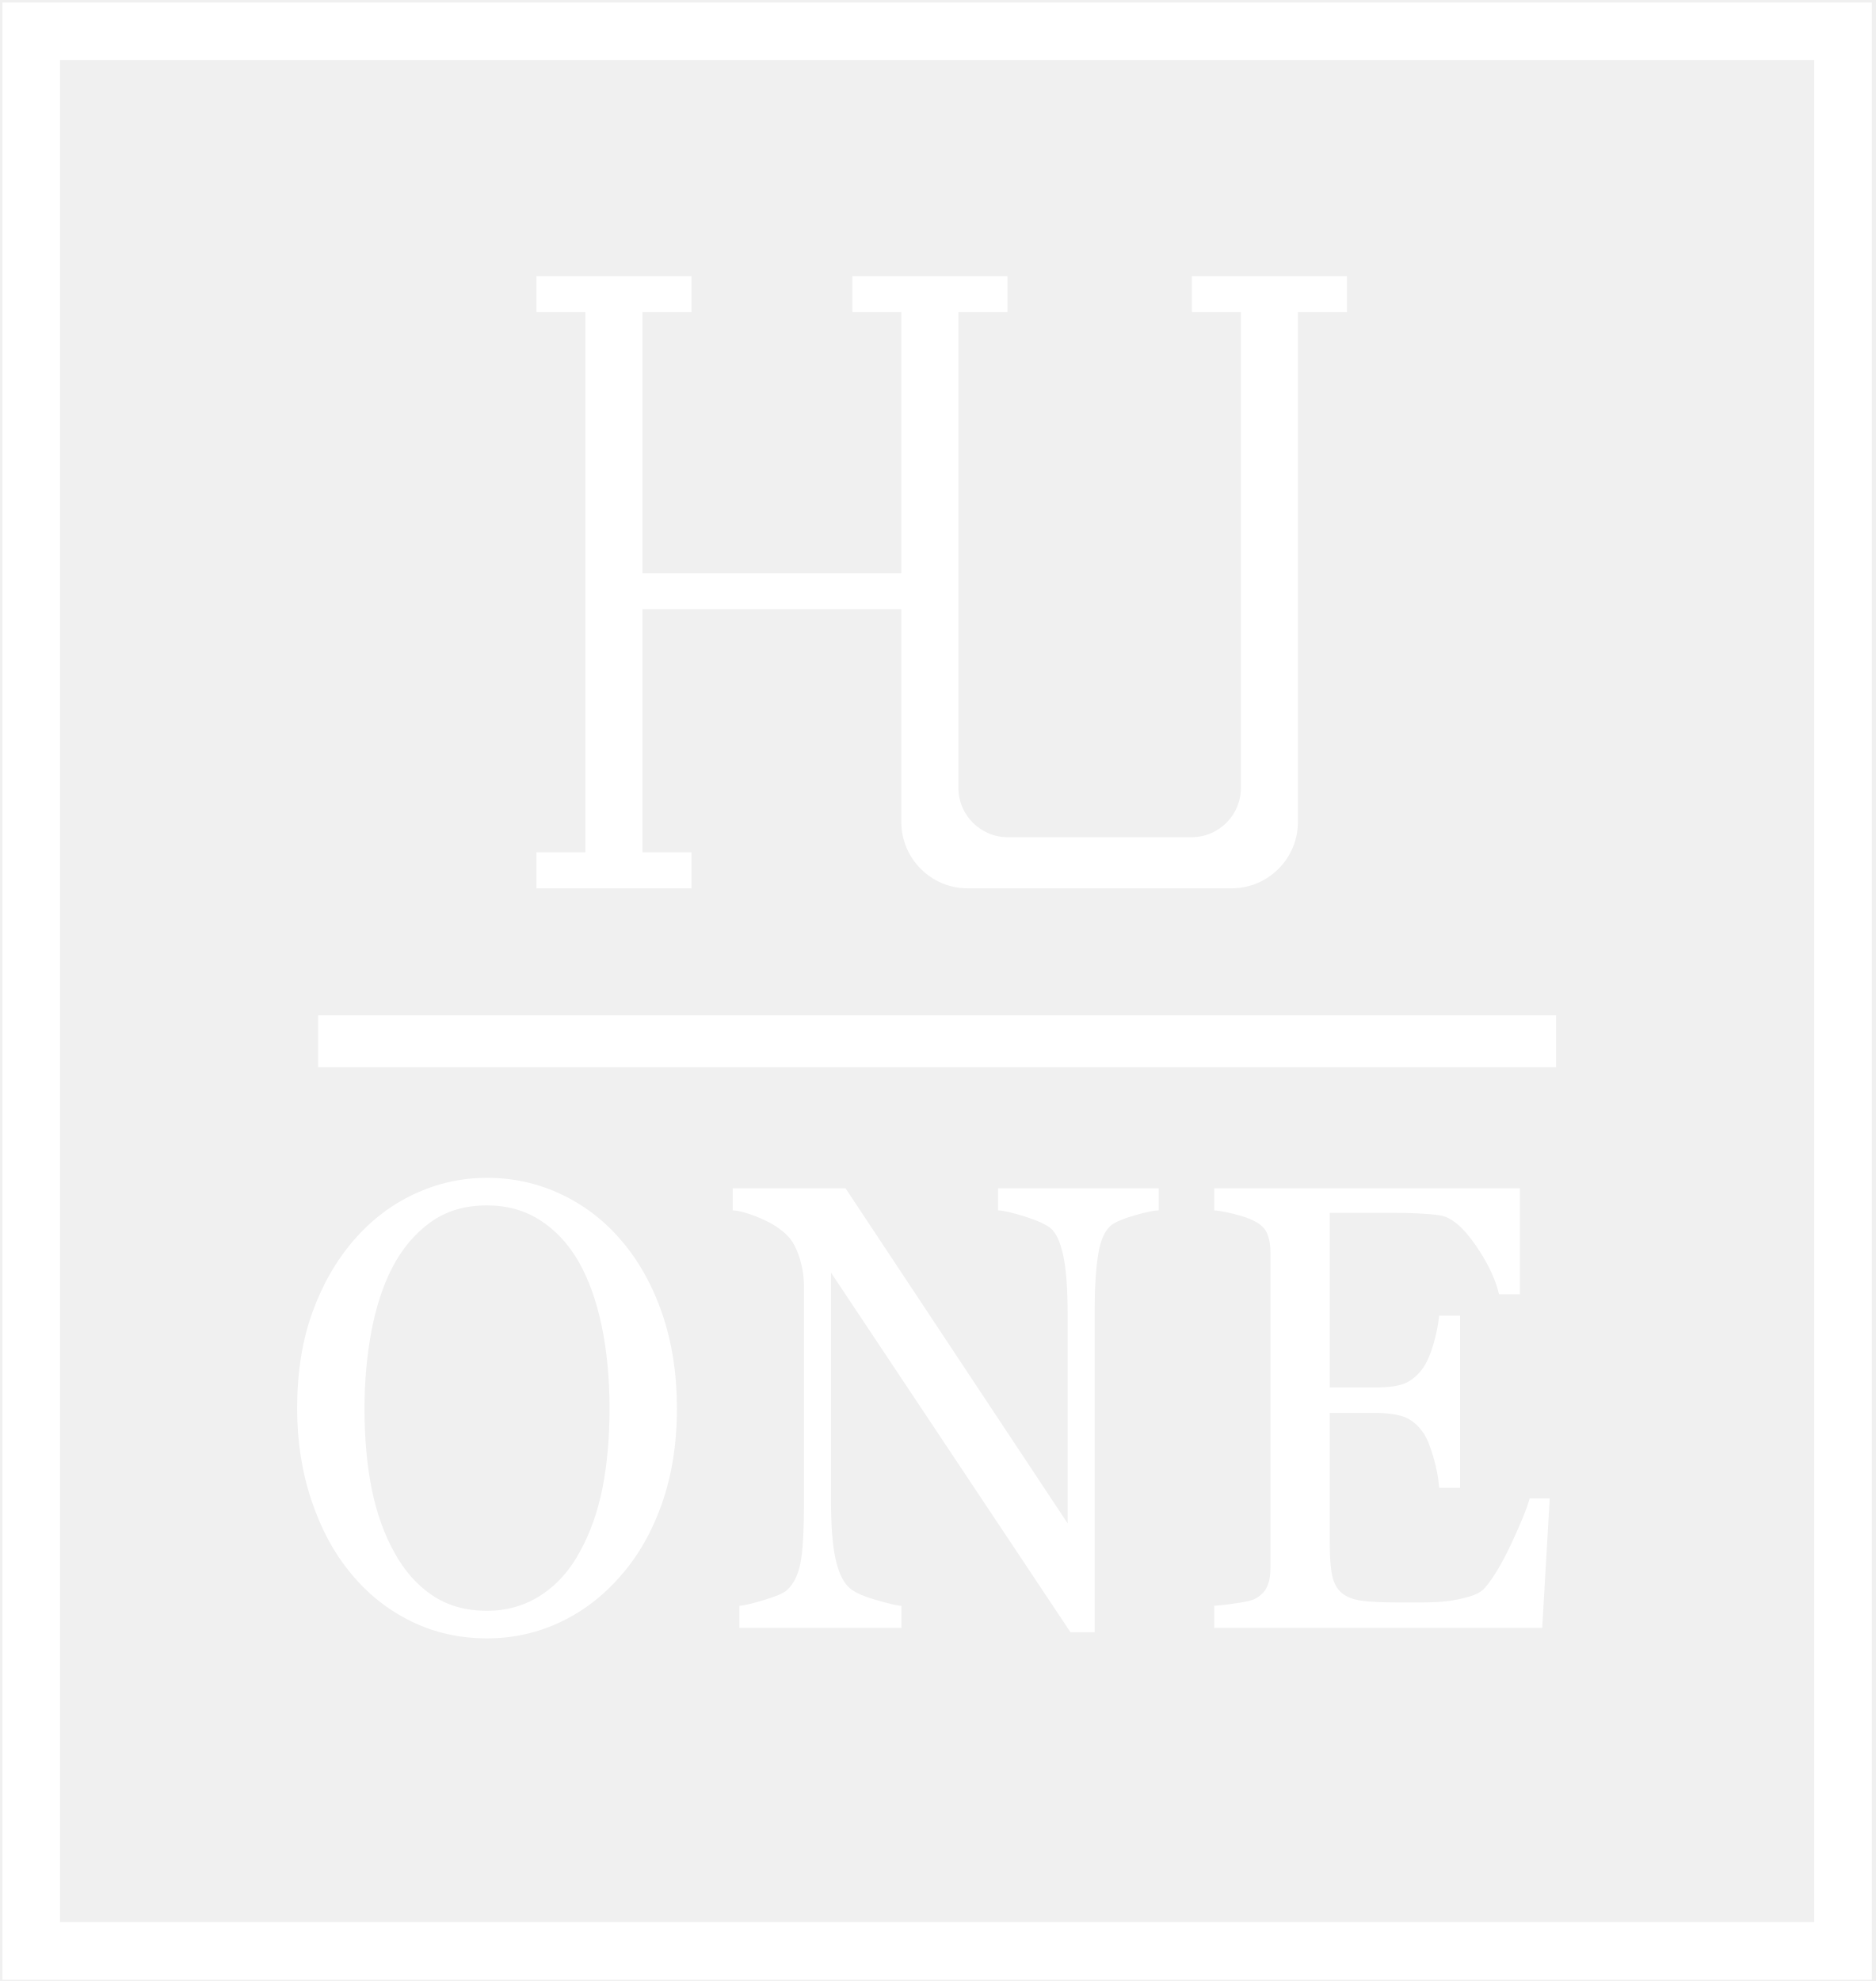
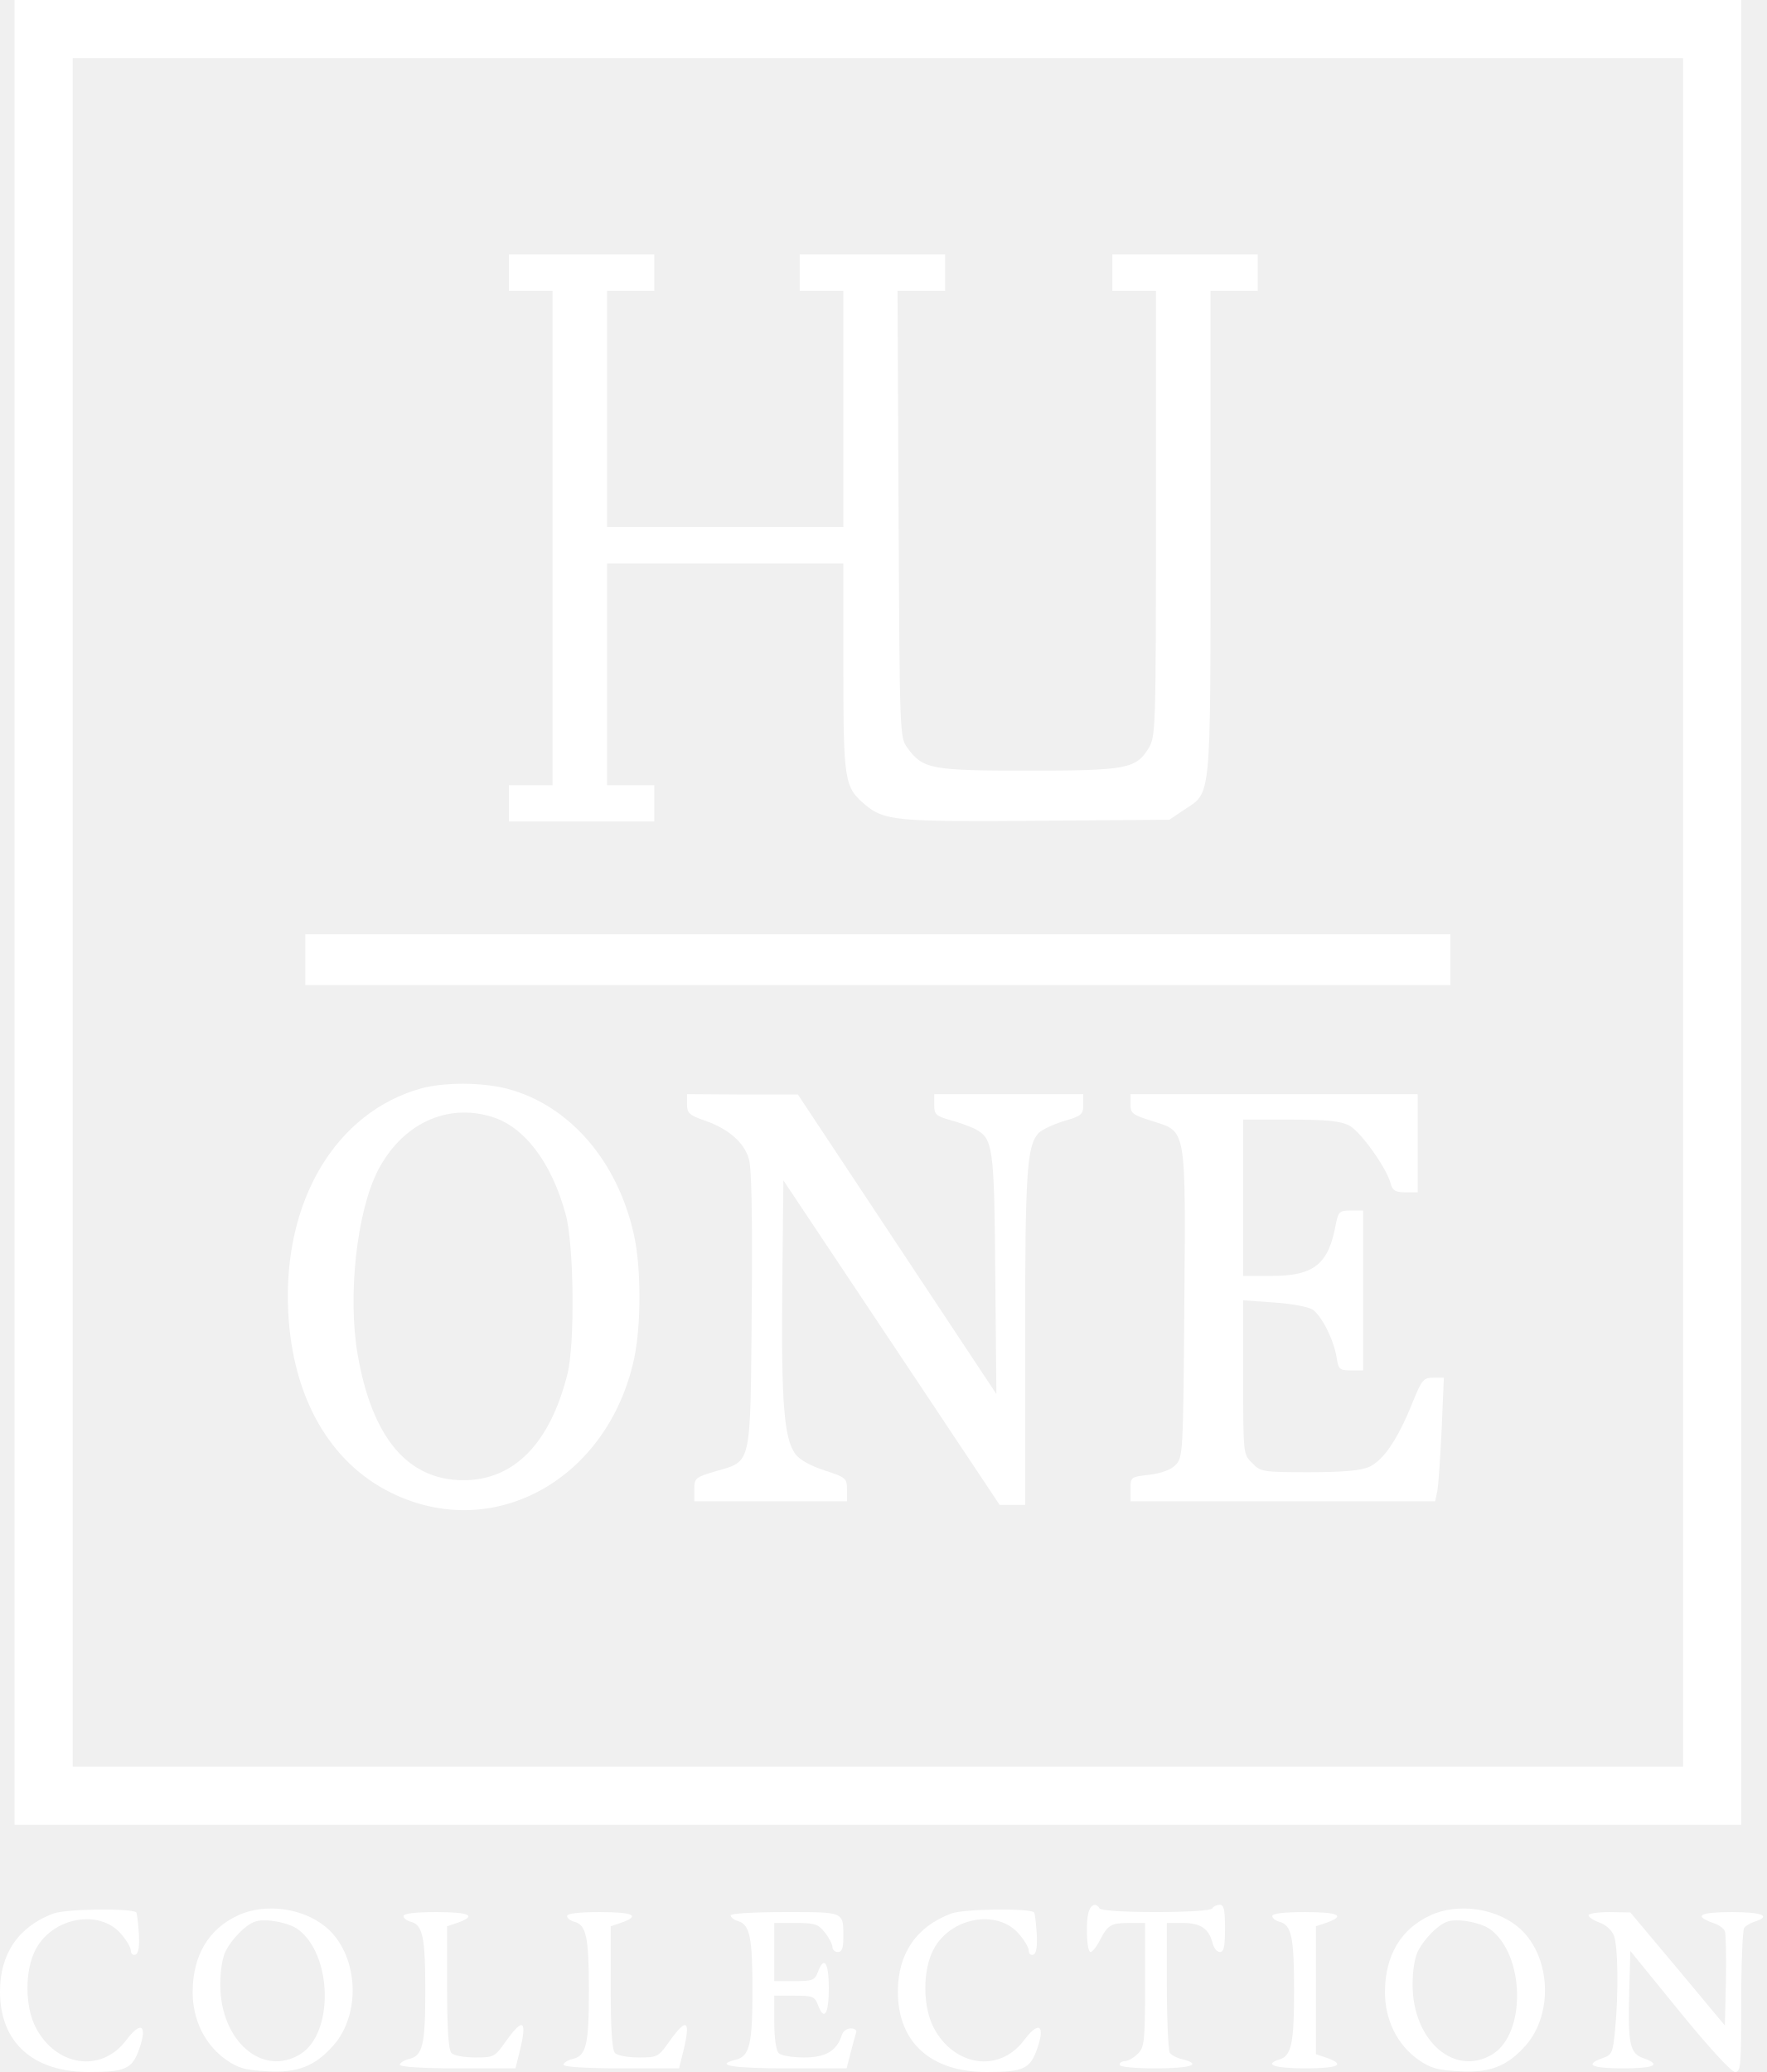
- <svg xmlns="http://www.w3.org/2000/svg" height="63" viewBox="0 0 304 321" fill="none">
-   <path d="M218.307 44.746V50.572H210.359V133.18C210.359 139.126 205.54 143.946 199.593 143.946H156.845C150.9 143.946 146.08 139.126 146.08 133.18V98.719H104.133V138.106H112.08V143.946H86.945V138.106H94.88V50.572H86.945V44.746H112.08V50.572H104.133V92.879H146.08V50.572H138.145V44.746H163.279V50.572H155.333V127.662C155.333 132.079 158.915 135.66 163.332 135.66H193.12C197.539 135.66 201.119 132.079 201.119 127.662V50.572H193.172V44.746H218.307Z" fill="white" />
-   <path d="M252.202 172.932H51.563V164.519H252.202V172.932Z" fill="white" />
-   <path d="M9.727 311.459H294.038V9.744H9.727V311.459ZM303.373 320.792H0.395V0.411H303.373V320.792Z" fill="white" />
-   <path d="M93.962 251.479C95.647 248.435 96.872 244.988 97.64 241.14C98.407 237.293 98.791 232.995 98.791 228.243C98.791 223.359 98.362 218.876 97.504 214.792C96.647 210.712 95.39 207.232 93.736 204.355C92.08 201.511 90.006 199.293 87.508 197.704C85.011 196.116 82.152 195.32 78.934 195.32C75.323 195.32 72.255 196.241 69.727 198.081C67.2 199.921 65.139 202.38 63.544 205.459C62.04 208.403 60.919 211.849 60.183 215.796C59.444 219.745 59.076 223.895 59.076 228.243C59.076 233.061 59.467 237.411 60.25 241.291C61.032 245.173 62.266 248.617 63.951 251.629C65.575 254.573 67.622 256.873 70.088 258.529C72.555 260.185 75.504 261.013 78.934 261.013C82.152 261.013 85.055 260.177 87.643 258.505C90.231 256.832 92.338 254.491 93.962 251.479ZM100.686 200.991C103.514 204.271 105.724 208.228 107.32 212.861C108.914 217.496 109.712 222.621 109.712 228.243C109.712 233.897 108.9 239.033 107.275 243.649C105.651 248.267 103.394 252.199 100.506 255.444C97.708 258.656 94.459 261.131 90.758 262.871C87.056 264.611 83.115 265.48 78.934 265.48C74.48 265.48 70.366 264.552 66.591 262.695C62.815 260.839 59.572 258.253 56.866 254.943C54.158 251.696 52.028 247.757 50.479 243.123C48.93 238.489 48.156 233.529 48.156 228.243C48.156 222.455 48.967 217.295 50.592 212.761C52.216 208.228 54.458 204.304 57.316 200.991C60.144 197.713 63.432 195.203 67.178 193.464C70.923 191.724 74.842 190.853 78.934 190.853C83.176 190.853 87.176 191.741 90.938 193.513C94.699 195.287 97.948 197.78 100.686 200.991Z" fill="white" />
-   <path d="M187.797 196.123C186.954 196.157 185.66 196.425 183.916 196.927C182.17 197.429 180.922 197.947 180.169 198.482C179.088 199.319 178.357 200.925 177.982 203.299C177.604 205.677 177.417 208.689 177.417 212.334V264.478H173.492L134.68 206.211V242.947C134.68 247.062 134.913 250.225 135.38 252.431C135.846 254.641 136.56 256.213 137.522 257.15C138.214 257.886 139.644 258.573 141.81 259.207C143.977 259.843 145.405 260.178 146.098 260.21V263.774H119.832V260.21C120.645 260.145 122.013 259.818 123.938 259.233C125.864 258.649 127.068 258.121 127.549 257.651C128.602 256.715 129.325 255.285 129.716 253.361C130.106 251.437 130.302 248.151 130.302 243.499V208.421C130.302 206.881 130.061 205.342 129.58 203.802C129.098 202.263 128.452 201.075 127.64 200.238C126.557 199.134 125.09 198.19 123.24 197.403C121.389 196.618 119.892 196.191 118.749 196.123V192.561H137.045L173.04 246.851V212.985C173.04 208.835 172.798 205.649 172.318 203.423C171.836 201.199 171.145 199.719 170.241 198.983C169.4 198.347 168.022 197.73 166.113 197.127C164.201 196.525 162.75 196.191 161.757 196.123V192.561H187.797V196.123Z" fill="white" />
-   <path d="M251.171 242.797L249.952 263.774H196.791V260.211C197.694 260.145 198.896 260.002 200.4 259.785C201.906 259.567 202.883 259.342 203.334 259.107C204.298 258.605 204.966 257.953 205.343 257.15C205.718 256.347 205.907 255.326 205.907 254.089V202.899C205.907 201.795 205.742 200.815 205.411 199.963C205.079 199.11 204.387 198.415 203.334 197.879C202.522 197.446 201.431 197.061 200.063 196.726C198.694 196.391 197.603 196.191 196.791 196.123V192.561H246.343V209.725H242.958C242.356 207.182 241.055 204.479 239.054 201.619C237.052 198.758 235.15 197.195 233.346 196.927C232.412 196.794 231.299 196.693 230.006 196.626C228.711 196.559 227.238 196.525 225.583 196.525H215.519V224.83H222.74C225.056 224.83 226.75 224.589 227.816 224.102C228.884 223.618 229.824 222.807 230.638 221.669C231.299 220.699 231.863 219.402 232.33 217.779C232.796 216.158 233.104 214.626 233.254 213.187H236.64V241.091H233.254C233.135 239.485 232.81 237.787 232.284 235.997C231.758 234.207 231.208 232.91 230.638 232.107C229.704 230.803 228.643 229.949 227.456 229.547C226.267 229.147 224.696 228.945 222.74 228.945H215.519V250.29C215.519 252.429 215.654 254.114 215.924 255.35C216.196 256.586 216.722 257.522 217.504 258.157C218.287 258.791 219.355 259.201 220.708 259.383C222.063 259.567 223.987 259.659 226.486 259.659H230.412C232.036 259.659 233.406 259.593 234.519 259.458C235.662 259.325 236.843 259.082 238.062 258.73C239.28 258.381 240.143 257.903 240.656 257.301C242.039 255.695 243.491 253.261 245.011 249.998C246.531 246.737 247.5 244.335 247.922 242.797H251.171Z" fill="white" />
+ <svg xmlns="http://www.w3.org/2000/svg" height="63" viewBox="0 0 486 570" fill="none">
+   <path d="M4 251V502H241.5H479V251V-7.48038e-06H241.5H4V251ZM463 251V486H241.5H20V251V16H241.5H463V251Z" fill="white" />
+   <path d="M140 75V80H146H152V148V216H146H140V221V226H160H180V221V216H173.5H167V185.5V155H199.5H232V183.5C232 214.9 232.3 216.5 237.9 221.3C243.3 225.8 246.4 226.1 285.4 225.8L321.7 225.5L325.7 222.8C333.3 217.8 333 221.3 333 146.6V80H339.5H346V75V70H326H306V75V80H312H318V141.2C318 200.9 317.9 202.6 316 205.8C312.5 211.5 309.9 212 282.8 212C256.1 212 253.9 211.6 249.6 205.7C247.5 202.9 247.5 201.8 247.2 141.4L246.9 80H253.5H260V75V70H240H220V75V80H226H232V112.5V145H199.5H167V112.5V80H173.5H180V75V70H160H140V75Z" fill="white" />
+   <path d="M84 264V271H241.5H399V264V257H241.5H84V264Z" fill="white" />
+   <path d="M115.9 299.4C92.3 306 77.7 330.5 79.3 361.1C80.5 384.4 90.7 402.3 107.5 410.6C135.7 424.6 167.4 407 174.5 373.5C176.4 364.3 176.4 348.7 174.4 339.7C169.9 319.3 156.6 304 139.5 299.5C132.5 297.7 122.3 297.7 115.9 299.4ZM135.2 307.2C144.2 309.9 151.7 319.7 155.6 334C157.9 342.3 158.2 369.6 156.1 378C151.3 397.1 141.4 407.2 127.5 407.2C112.2 407.2 102.4 395.6 98.4 372.7C95.6 356.6 98.1 333.6 103.9 322.1C110.5 309.3 122.7 303.4 135.2 307.2Z" fill="white" />
+   <path d="M189 303.8C189 306.2 189.6 306.8 194 308.3C200.5 310.6 204.7 314.3 206 318.8C206.8 321.3 207 335.1 206.8 360C206.4 403.7 206.9 401.8 197 404.7C191.3 406.4 191 406.6 191 409.7V413H212H233V409.7C233 406.7 232.7 406.4 226.8 404.5C222.9 403.2 220 401.6 218.8 400C215.7 395.8 214.9 385.9 215.2 354.6L215.5 324.7L245.3 369.4L275 414H278.5H282V368.2C282 322.1 282.5 315.3 285.7 311.7C286.6 310.8 289.7 309.3 292.7 308.4C297.5 307 298 306.6 298 303.9V301H277.5H257V304C257 306.6 257.5 307 261.3 308.1C263.6 308.7 266.6 309.8 268.1 310.5C273.2 313.2 273.5 314.9 273.8 350.5L274.1 383.5L246.8 342.3L219.5 301.1H204.3L189 301V303.8Z" fill="white" />
+   <path d="M311 303.8C311 306.3 311.5 306.7 317.3 308.5C326.4 311.4 326.2 310 325.8 359.7C325.5 399.8 325.4 401 323.4 403C322.2 404.3 319.5 405.3 316.2 405.7C311.1 406.3 311 406.3 311 409.6V413H352.9H394.8L395.4 410.2C395.7 408.7 396.2 401.1 396.6 393.2L397.2 379H394.3C391.6 379 391.1 379.6 388.6 385.8C384.5 396 380.5 401.9 376.5 403.6C374.1 404.6 369.1 405 360 405C347.4 405 346.8 404.9 344.5 402.5C342 400.1 342 400.1 342 378.9V357.7L350.4 358.3C355.1 358.6 359.8 359.5 361 360.2C363.5 361.8 366.9 368.5 367.7 373.4C368.2 376.7 368.5 377 371.6 377H375V355V333H371.6C368.5 333 368.2 333.3 367.5 336.7C365.5 347.8 361.5 351 349.8 351H342V329.5V308H355C364.9 308 368.8 308.4 371.1 309.6C374.2 311.1 381.6 321.5 382.6 325.7C383.1 327.5 383.9 328 386.6 328H390V314.5V301H350.5H311V303.8Z" fill="white" />
+   <path d="M299.6 525.6C298.6 528.1 298.9 537 300 537C300.5 537 301.7 535.5 302.6 533.7C304.8 529.5 305.6 529 310.8 529H315V546C315 561.7 314.8 563.2 313 565C311.9 566.1 310.3 567 309.5 567C308.7 567 308 567.4 308 568C308 568.6 312 569 318 569C327.7 569 330.8 567.9 325.3 566.5C323.8 566.2 322.2 565.3 321.8 564.7C321.4 564 321 555.7 321 546.2V529H325.4C330.3 529 332.6 530.6 333.6 534.6C333.9 535.9 334.8 537 335.6 537C336.7 537 337 535.4 337 530.5C337 525.5 336.7 524 335.6 524C334.8 524 333.8 524.4 333.5 525C333.1 525.6 326.8 526 318 526C309.2 526 302.9 525.6 302.5 525C301.6 523.5 300.3 523.8 299.6 525.6Z" fill="white" />
+   <path d="M14.7 526.4C5.1 530 0 537.4 0 547.9C0 561.8 9 570 24.4 570C34.6 570 36.4 569.2 38.4 563.4C40.6 556.9 38.7 555.9 34.6 561.4C27.8 570.3 15.4 568.5 9.8 557.7C6.8 551.8 6.8 542 9.8 536.3C14.4 527.5 27.2 525.1 33.2 531.9C34.7 533.6 36 535.7 36 536.6C36 537.5 36.6 538 37.3 537.7C38.1 537.4 38.4 535.5 38.2 531.9C38 529 37.7 526.4 37.5 526.1C36.2 524.9 18.2 525.1 14.7 526.4Z" fill="white" />
+   <path d="M65.5 526.9C57.3 530.7 53 538 53 548.1C53 555.7 56.4 562.6 62.3 566.7C65.6 569 67.6 569.5 73.5 569.8C81.9 570.3 86.7 568.4 91.8 562.6C99.3 554 98.6 538.5 90.4 530.8C84.2 525 73.3 523.3 65.5 526.9ZM81.9 530.7C91.5 537.7 91.9 559.4 82.6 565.1C72.2 571.5 60.6 561.4 60.6 546C60.6 542 61.2 538.3 62.2 536.5C63.9 533.3 67.5 529.6 70 528.7C72.6 527.6 79.2 528.8 81.9 530.7Z" fill="white" />
+   <path d="M261.7 526.4C252.1 530 247 537.4 247 547.9C247 561.8 256 570 271.4 570C281.6 570 283.4 569.2 285.4 563.4C287.6 556.9 285.7 555.9 281.6 561.4C274.8 570.3 262.4 568.5 256.8 557.7C253.8 551.8 253.8 542 256.8 536.3C261.4 527.5 274.2 525.1 280.2 531.9C281.7 533.6 283 535.7 283 536.6C283 537.5 283.6 538 284.3 537.7C285.1 537.4 285.4 535.5 285.2 531.9C285 529 284.7 526.4 284.5 526.1C283.2 524.9 265.2 525.1 261.7 526.4Z" fill="white" />
+   <path d="M393.5 526.9C385.3 530.7 381 538 381 548.1C381 555.7 384.4 562.6 390.3 566.7C393.6 569 395.6 569.5 401.5 569.8C409.9 570.3 414.7 568.4 419.8 562.6C427.3 554 426.6 538.5 418.4 530.8C412.2 525 401.3 523.3 393.5 526.9ZM409.9 530.7C419.5 537.7 419.9 559.4 410.6 565.1C400.2 571.5 388.6 561.4 388.6 546C388.6 542 389.2 538.3 390.2 536.5C391.9 533.3 395.5 529.6 398 528.7C400.6 527.6 407.2 528.8 409.9 530.7Z" fill="white" />
+   <path d="M111 527.1C111 527.7 111.9 528.4 113.1 528.7C116.3 529.6 117 533 117 547.5C117 562.5 116.3 565.5 112.6 566.4C111.2 566.7 110 567.5 110 568C110 568.6 116.2 569 125.9 569H141.8L142.9 564.6C145.1 555.7 144 554.8 139.2 561.5C136.1 565.9 135.9 566 130.7 566C127.8 566 124.9 565.5 124.2 564.8C123.4 564 123 558.5 123 546.7V529.9L126 528.9C131.3 527 129.2 526 120 526C114.2 526 111 526.4 111 527.1Z" fill="white" />
+   <path d="M156 527.1C156 527.7 156.9 528.4 158.1 528.7C161.3 529.6 162 533 162 547.5C162 562.5 161.3 565.5 157.6 566.4C156.2 566.7 155 567.5 155 568C155 568.6 161.2 569 170.9 569H186.8L187.9 564.6C190.1 555.7 189 554.8 184.2 561.5C181.1 565.9 180.9 566 175.7 566C172.8 566 169.9 565.5 169.2 564.8C168.4 564 168 558.5 168 546.7V529.9L171 528.9C176.3 527 174.2 526 165 526C159.2 526 156 526.4 156 527.1Z" fill="white" />
+   <path d="M201 526.9C201 527.4 201.9 528.2 203.1 528.5C206.3 529.5 207 533.1 207 547.5C207 562.4 206.2 565.6 202.5 566.6C196.3 568.1 201.2 569 216.5 569H232.9L234 564.7C234.6 562.4 235.3 559.9 235.5 559.2C235.8 558.5 235.1 558 234 558C233 558 231.9 558.8 231.6 559.8C230.2 564.2 227.2 566 221.2 566C218 566 214.9 565.5 214.2 564.8C213.5 564.1 213 560.6 213 556.3V549H218.5C223.5 549 224.1 549.2 225 551.5C226.7 556.1 228 554.2 228 547C228 539.8 226.7 537.9 225 542.5C224.1 544.8 223.5 545 218.5 545H213V537V529H218.9C224.1 529 225.1 529.3 226.9 531.6C228.1 533.1 229 534.9 229 535.6C229 536.4 229.7 537 230.5 537C231.6 537 232 535.9 232 533.1C232 525.8 232.5 526 215.9 526C207.3 526 201 526.4 201 526.9Z" fill="white" />
+   <path d="M350 527.1C350 527.7 350.9 528.4 352.1 528.7C355.3 529.6 356 533 356 547.5C356 561.9 355.3 565.5 352.1 566.5C347.5 567.9 350.5 569 359 569C368.2 569 370.3 568 365 566.1L362 565.1V547.5V529.9L365 528.9C370.3 527 368.2 526 359 526C353.2 526 350 526.4 350 527.1Z" fill="white" />
+   <path d="M437 526.9C437 527.4 438.4 528.3 440 528.9C441.8 529.5 443.4 531 444 532.5C445.1 535.5 445.3 548.2 444.3 558.4C443.7 564.7 443.5 565.3 440.8 566.2C435.8 568 437.8 569 446.5 569C455.2 569 457.2 568 452.1 566.2C448.3 564.9 447.8 562.2 448.2 547.6L448.5 536.7L462 553.3C469.9 563 476.2 569.9 477.3 570C478.9 570 479 568.4 479 550.7C479 540.2 479.4 531 479.8 530.4C480.2 529.8 481.5 529 482.8 528.6C487.4 527.1 484.7 526 476.5 526C467.7 526 465.8 527 471 528.9C472.7 529.4 474.3 530.5 474.5 531.3C474.8 532 474.9 538.2 474.8 544.9L474.5 557.2L461.5 541.6L448.5 526.1L442.8 526C439.6 526 437 526.4 437 526.9Z" fill="white" />
</svg>
